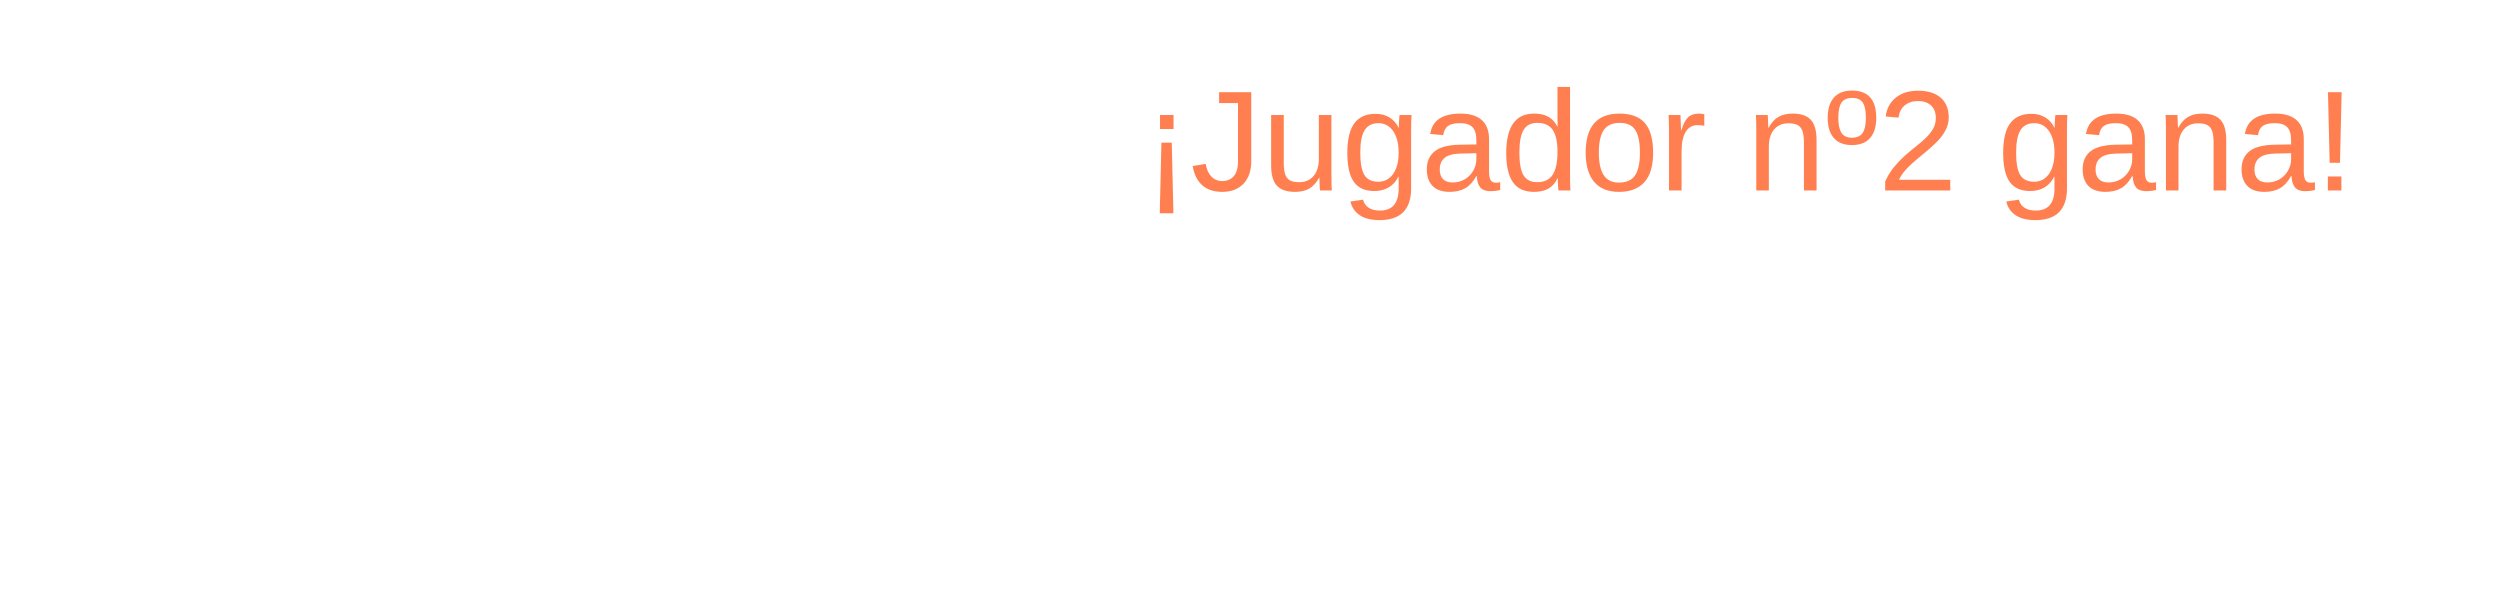
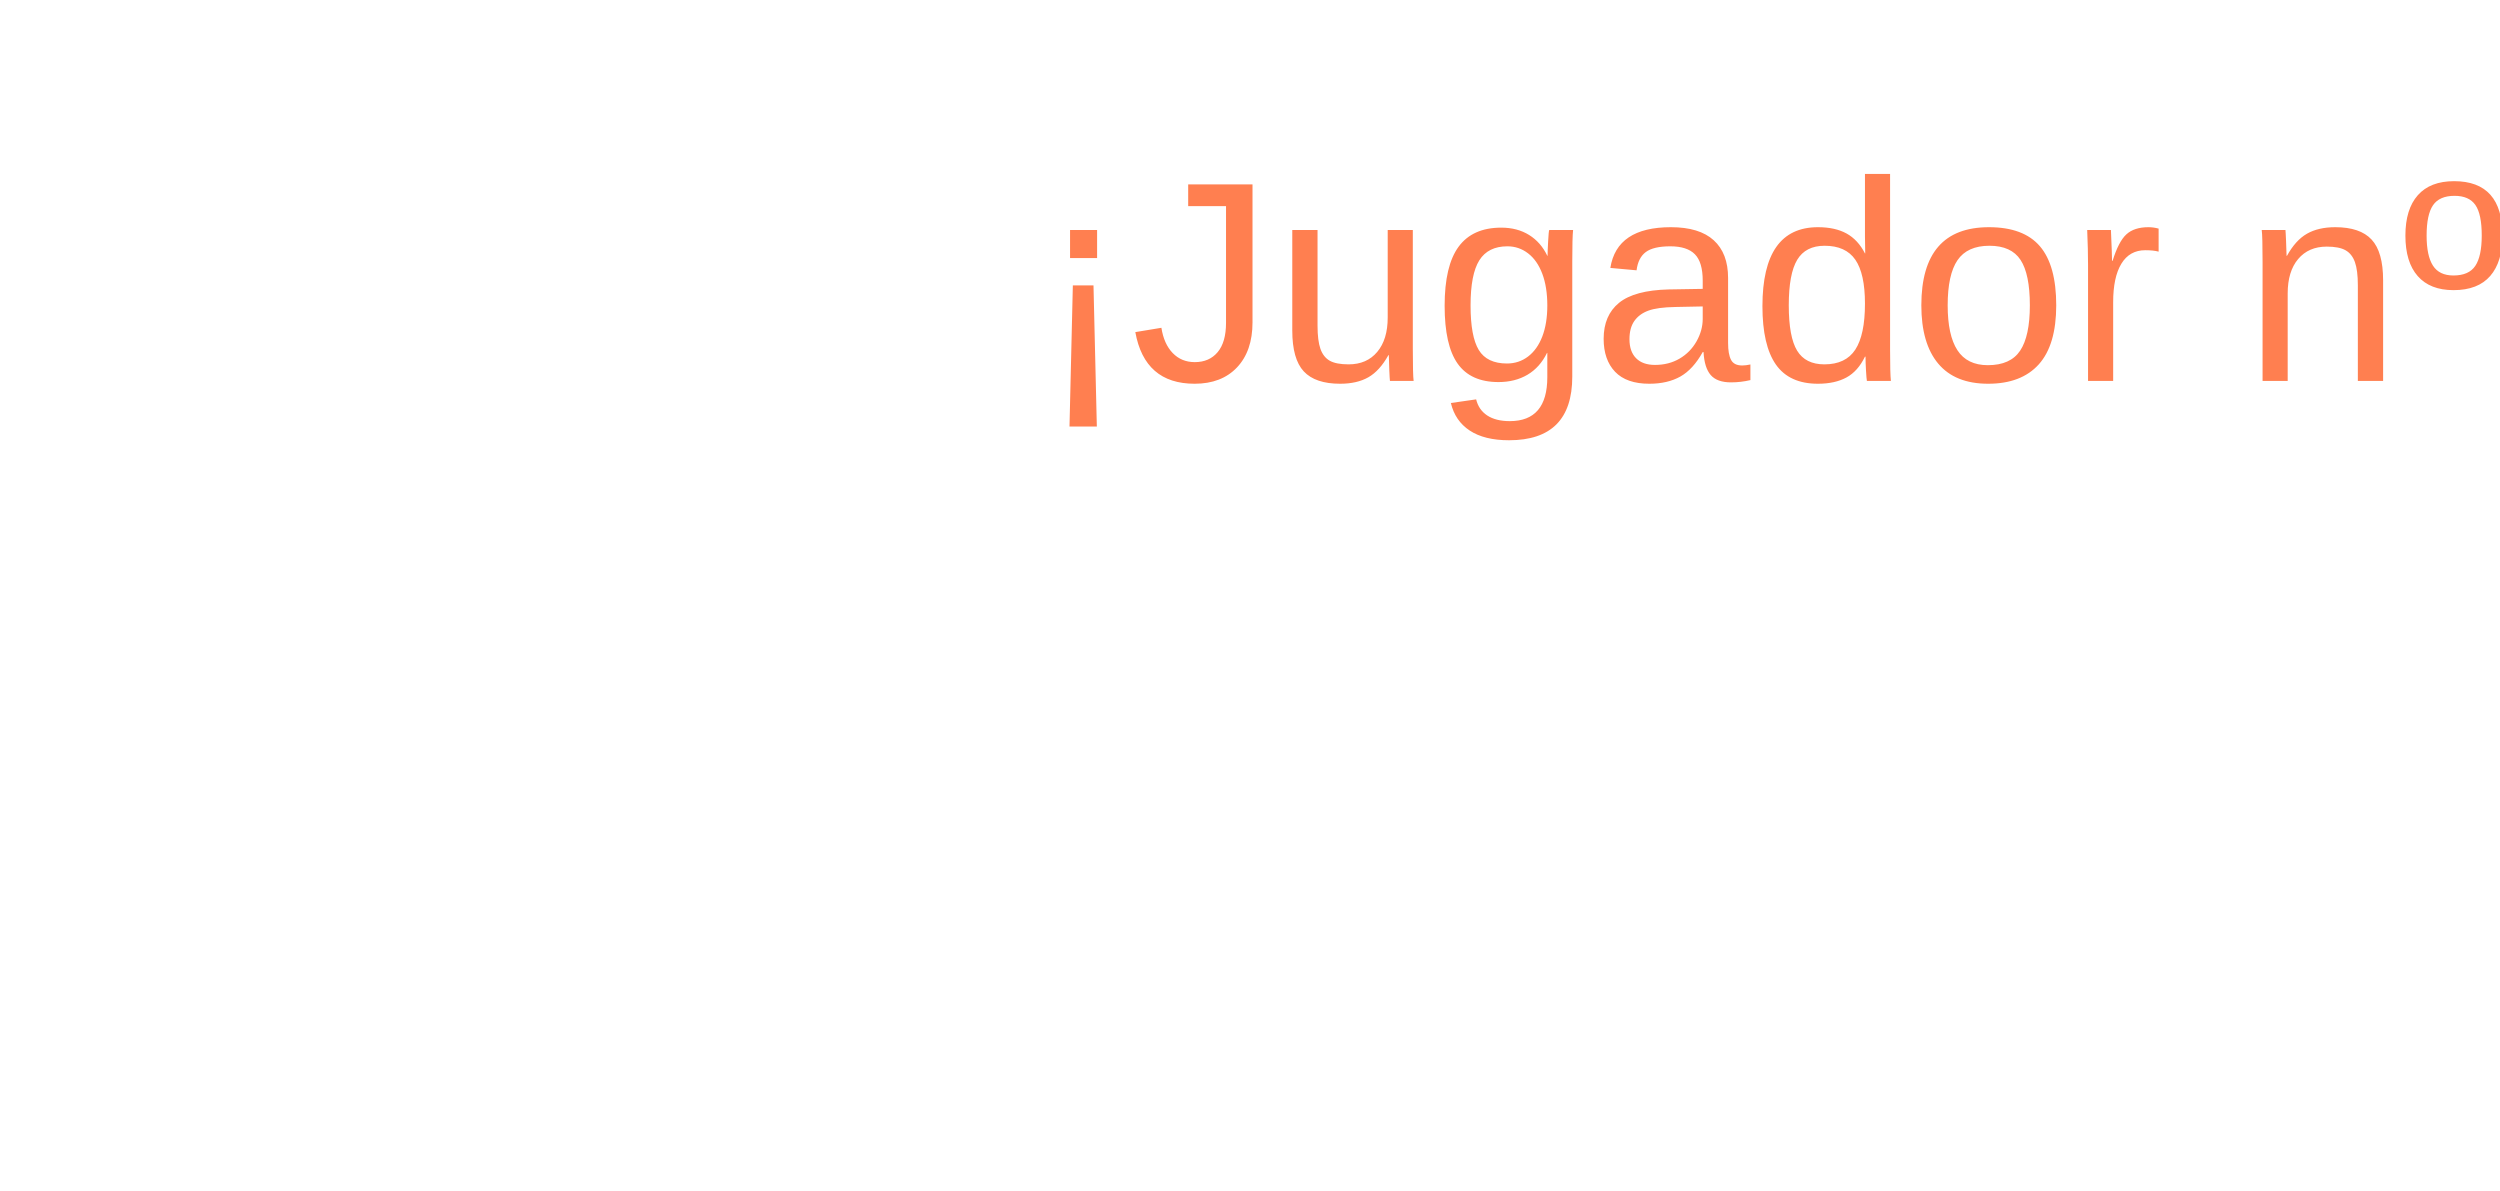
- <svg xmlns="http://www.w3.org/2000/svg" width="420" height="100" viewBox="0 0 500 500">
+ <svg xmlns="http://www.w3.org/2000/svg" width="420" height="200" viewBox="0 0 500 500">
  <text font-family="Arial" font-size="120" y="160" x="160" fill="coral">¡Jugador nº2 gana!
        <animate attributeName="x" from="660" to="-510" begin="0s" dur="3s" repeatCount="indefinite" />
    <animate attributeName="opacity" from="1" to="0" begin="2s" dur="10s" repeatCount="indefinite" />
  </text>
</svg>
